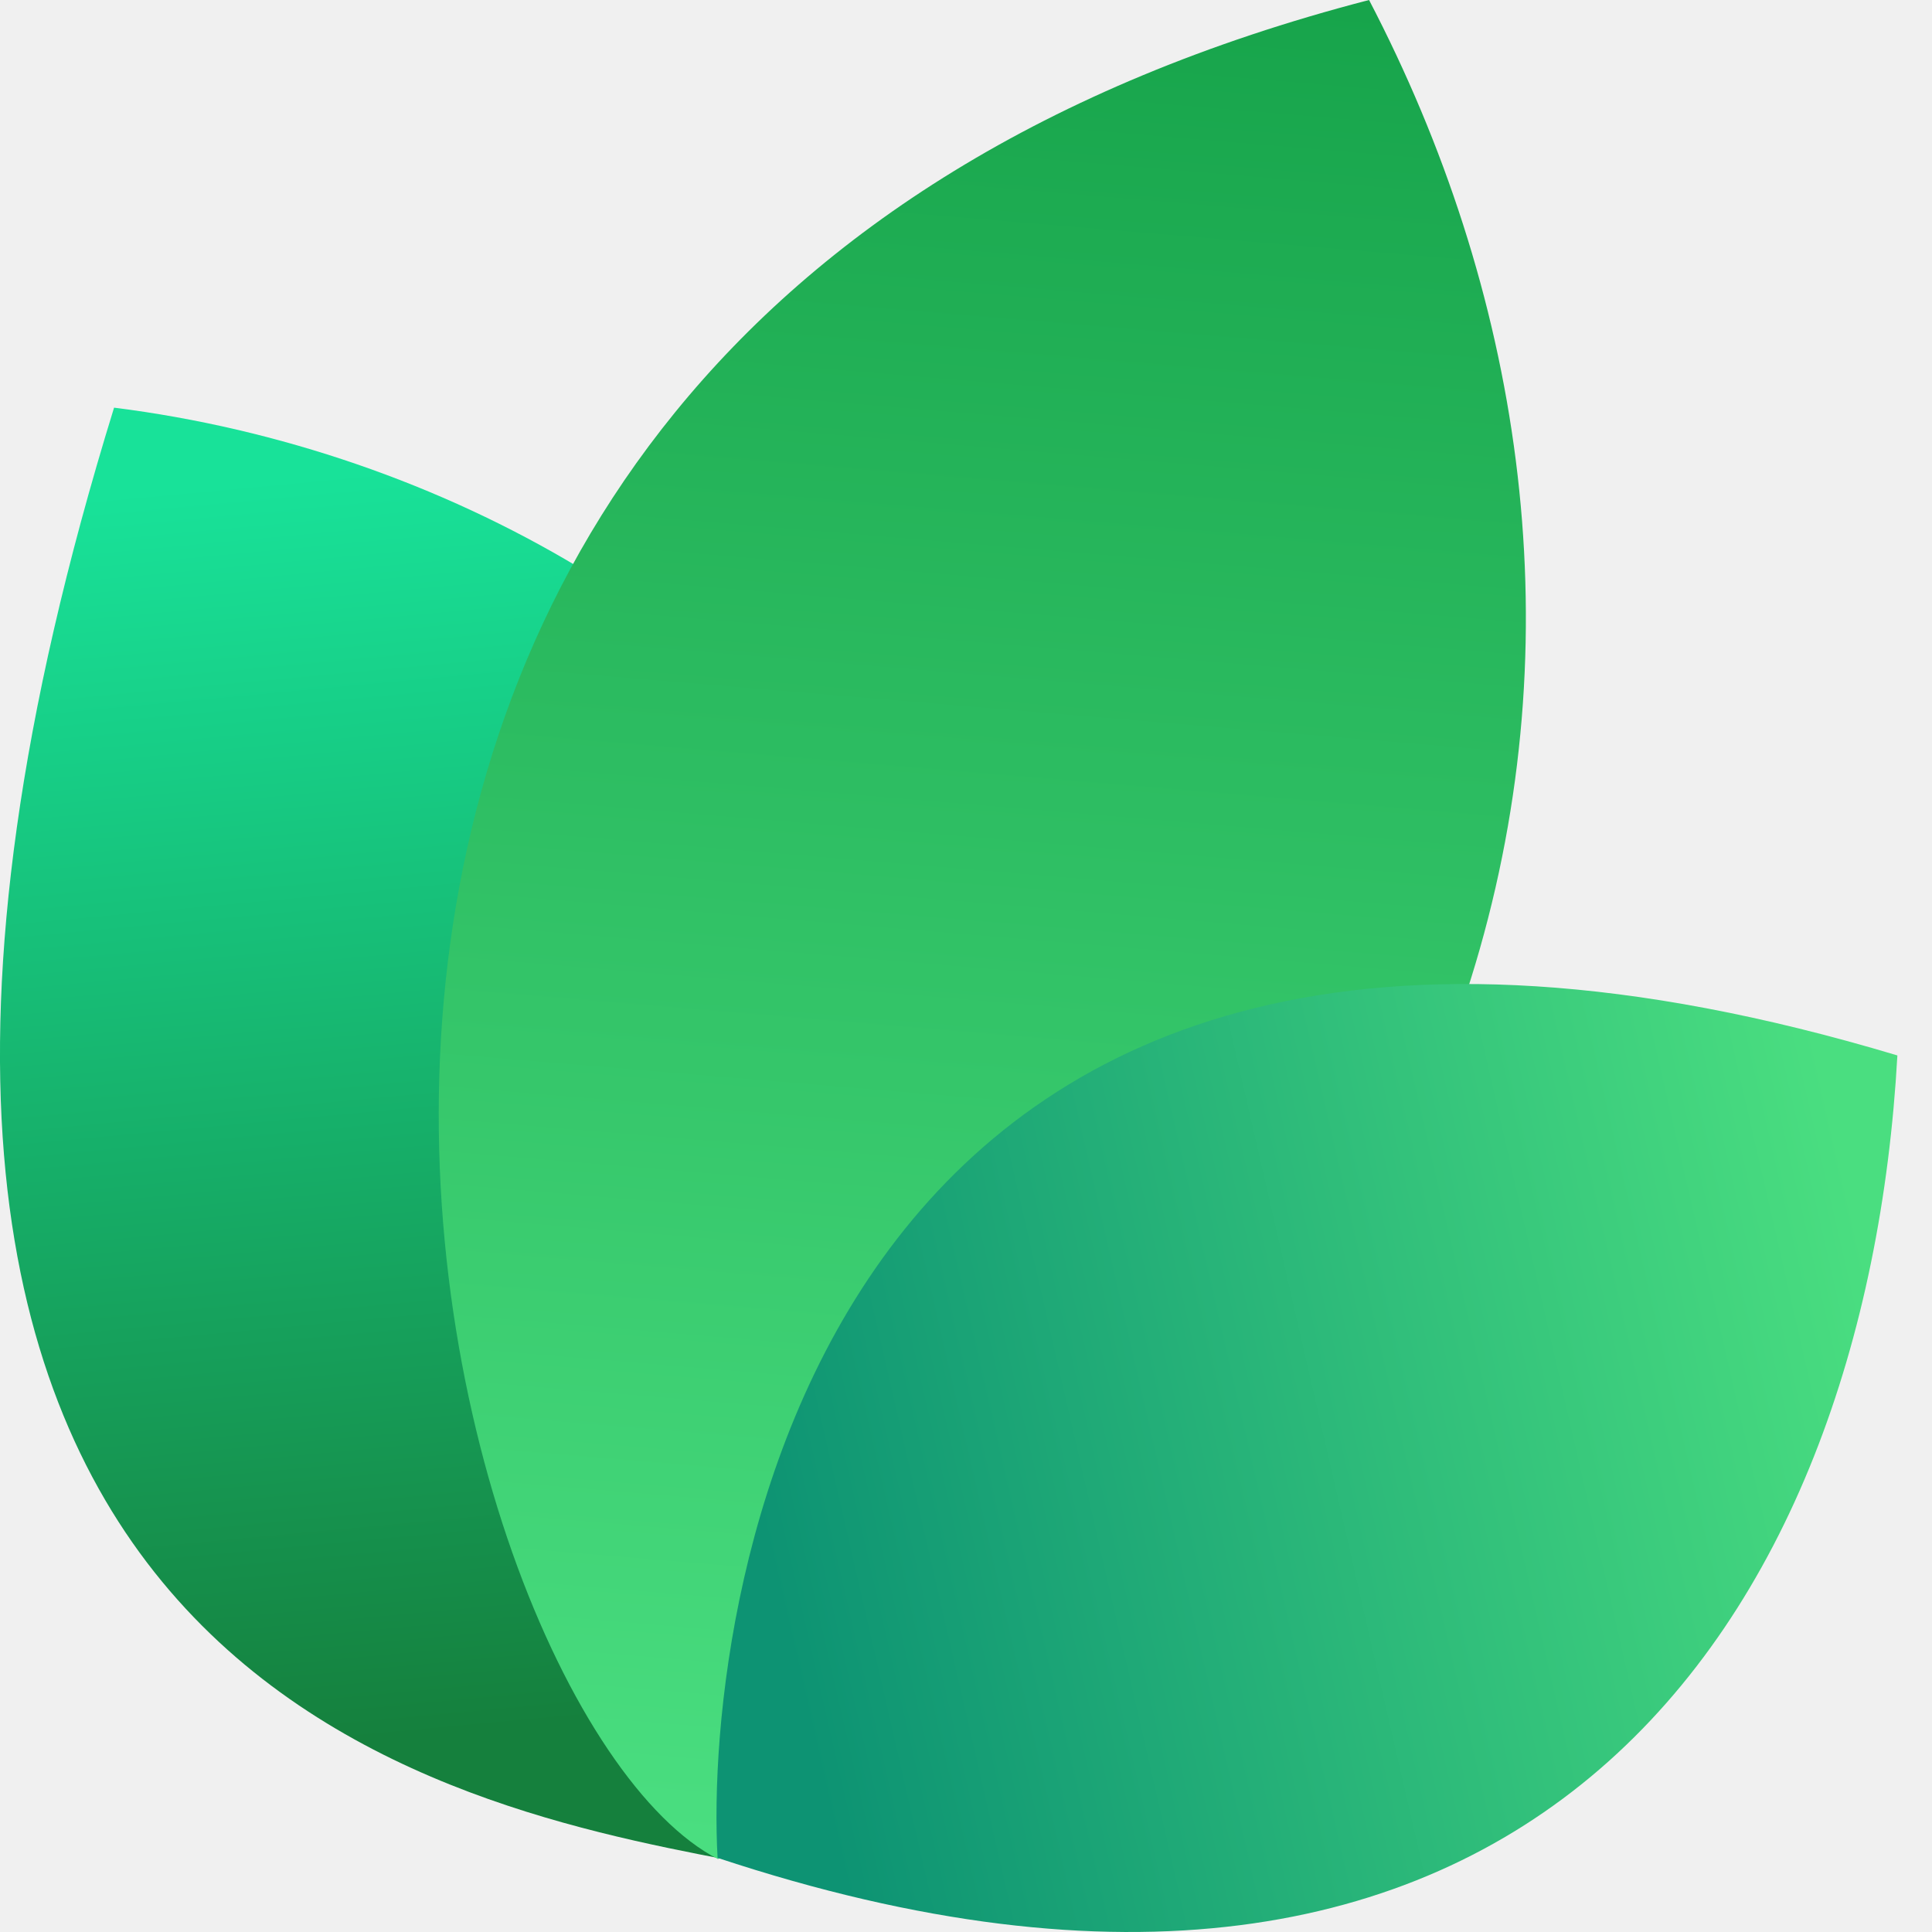
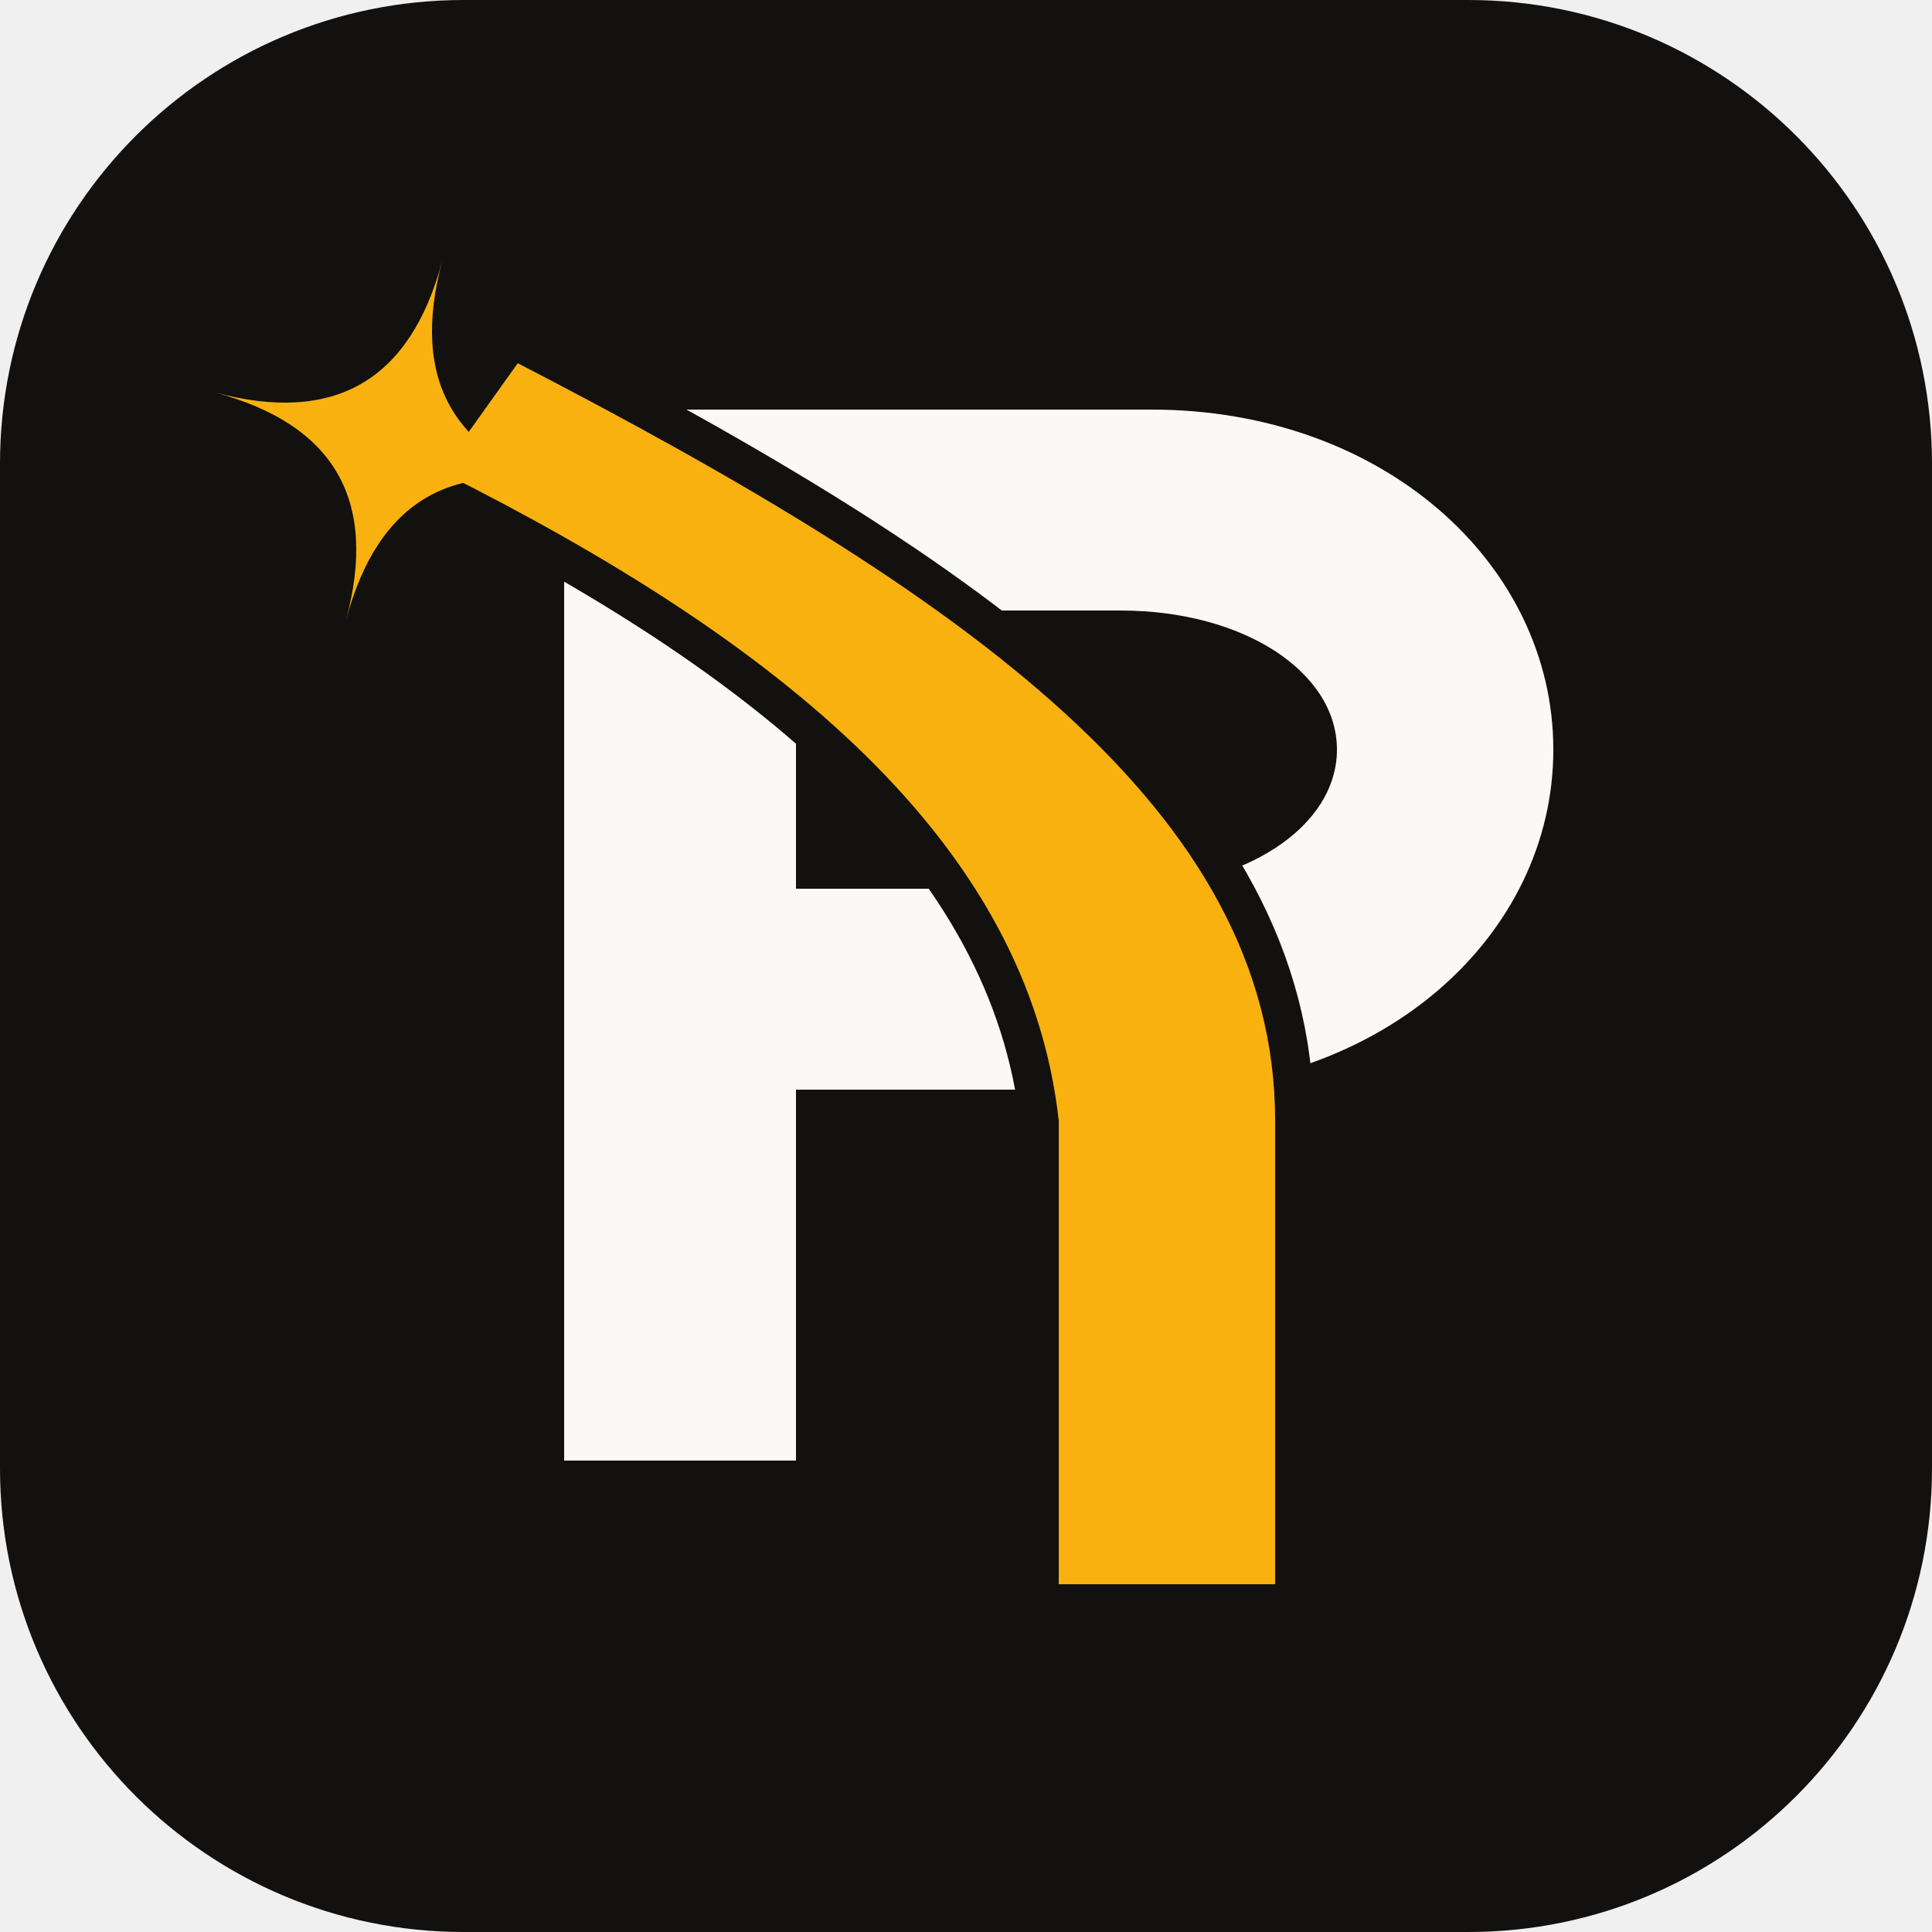
- <svg xmlns="http://www.w3.org/2000/svg" width="24" height="24" viewBox="0 0 24 24" fill="none">
-   <path d="M9.061 23.108C5.268 22.377 -3.391 20.627 1.417 5.064C9.634 6.099 16.973 14.064 9.061 23.108Z" fill="url(#paint0_linear_17557_2021)" />
-   <path d="M8.919 23.094C5.276 21.222 0.784 4.209 17.007 0C20.757 7.193 19.621 16.545 8.919 23.094Z" fill="url(#paint1_linear_17557_2021)" />
-   <path d="M8.914 23.079C8.735 19.882 10.159 9.085 23.57 13.111C23.181 20.123 18.984 26.418 8.914 23.079Z" fill="url(#paint2_linear_17557_2021)" />
-   <defs>
-     <linearGradient id="paint0_linear_17557_2021" x1="3.776" y1="5.916" x2="5.232" y2="21.559" gradientUnits="userSpaceOnUse">
-       <stop stop-color="#18E299" />
-       <stop offset="1" stop-color="#15803D" />
-     </linearGradient>
-     <linearGradient id="paint1_linear_17557_2021" x1="12.171" y1="-0.718" x2="10.19" y2="22.983" gradientUnits="userSpaceOnUse">
-       <stop stop-color="#16A34A" />
-       <stop offset="1" stop-color="#4ADE80" />
-     </linearGradient>
-     <linearGradient id="paint2_linear_17557_2021" x1="23.133" y1="15.353" x2="9.338" y2="18.52" gradientUnits="userSpaceOnUse">
-       <stop stop-color="#4ADE80" />
-       <stop offset="1" stop-color="#0D9373" />
-     </linearGradient>
-   </defs>
+ <svg xmlns="http://www.w3.org/2000/svg" width="100" height="100" viewBox="0 0 100 100" fill="none">
+   <rect width="100" height="100" rx="24" fill="#121110" />
+   <g transform="translate(10 10) scale(0.8)">
+     <defs>
+       <path id="swoosh" d="M16 18C38 29 54 42 56 60L56 90L70 90L70 60C70 40 50 26 21 11Z" />
+       <path id="star" d="M13 4Q13 16 25 16Q13 16 13 28Q13 16 1 16Q13 16 13 4Z" transform="rotate(15 13 16)" />
+       <mask id="gap">
+         <rect width="100" height="100" fill="#fff" />
+         <use href="#swoosh" fill="#000" stroke="#000" stroke-width="5" stroke-linejoin="round" />
+         <use href="#star" fill="#000" stroke="#000" stroke-width="4" stroke-linejoin="round" />
+       </mask>
+     </defs>
+     <path mask="url(#gap)" fill="#FAF9F6" fill-rule="evenodd" d="M24 14H62C77 14 88 24 88 36C88 48 77 58 62 58H39V82H24ZM39 27H60C68 27 74 31 74 36C74 41 68 45 60 45H39Z" />
+     <use href="#swoosh" fill="#F9B110" />
+     <use href="#star" fill="#F9B110" />
+   </g>
</svg>
